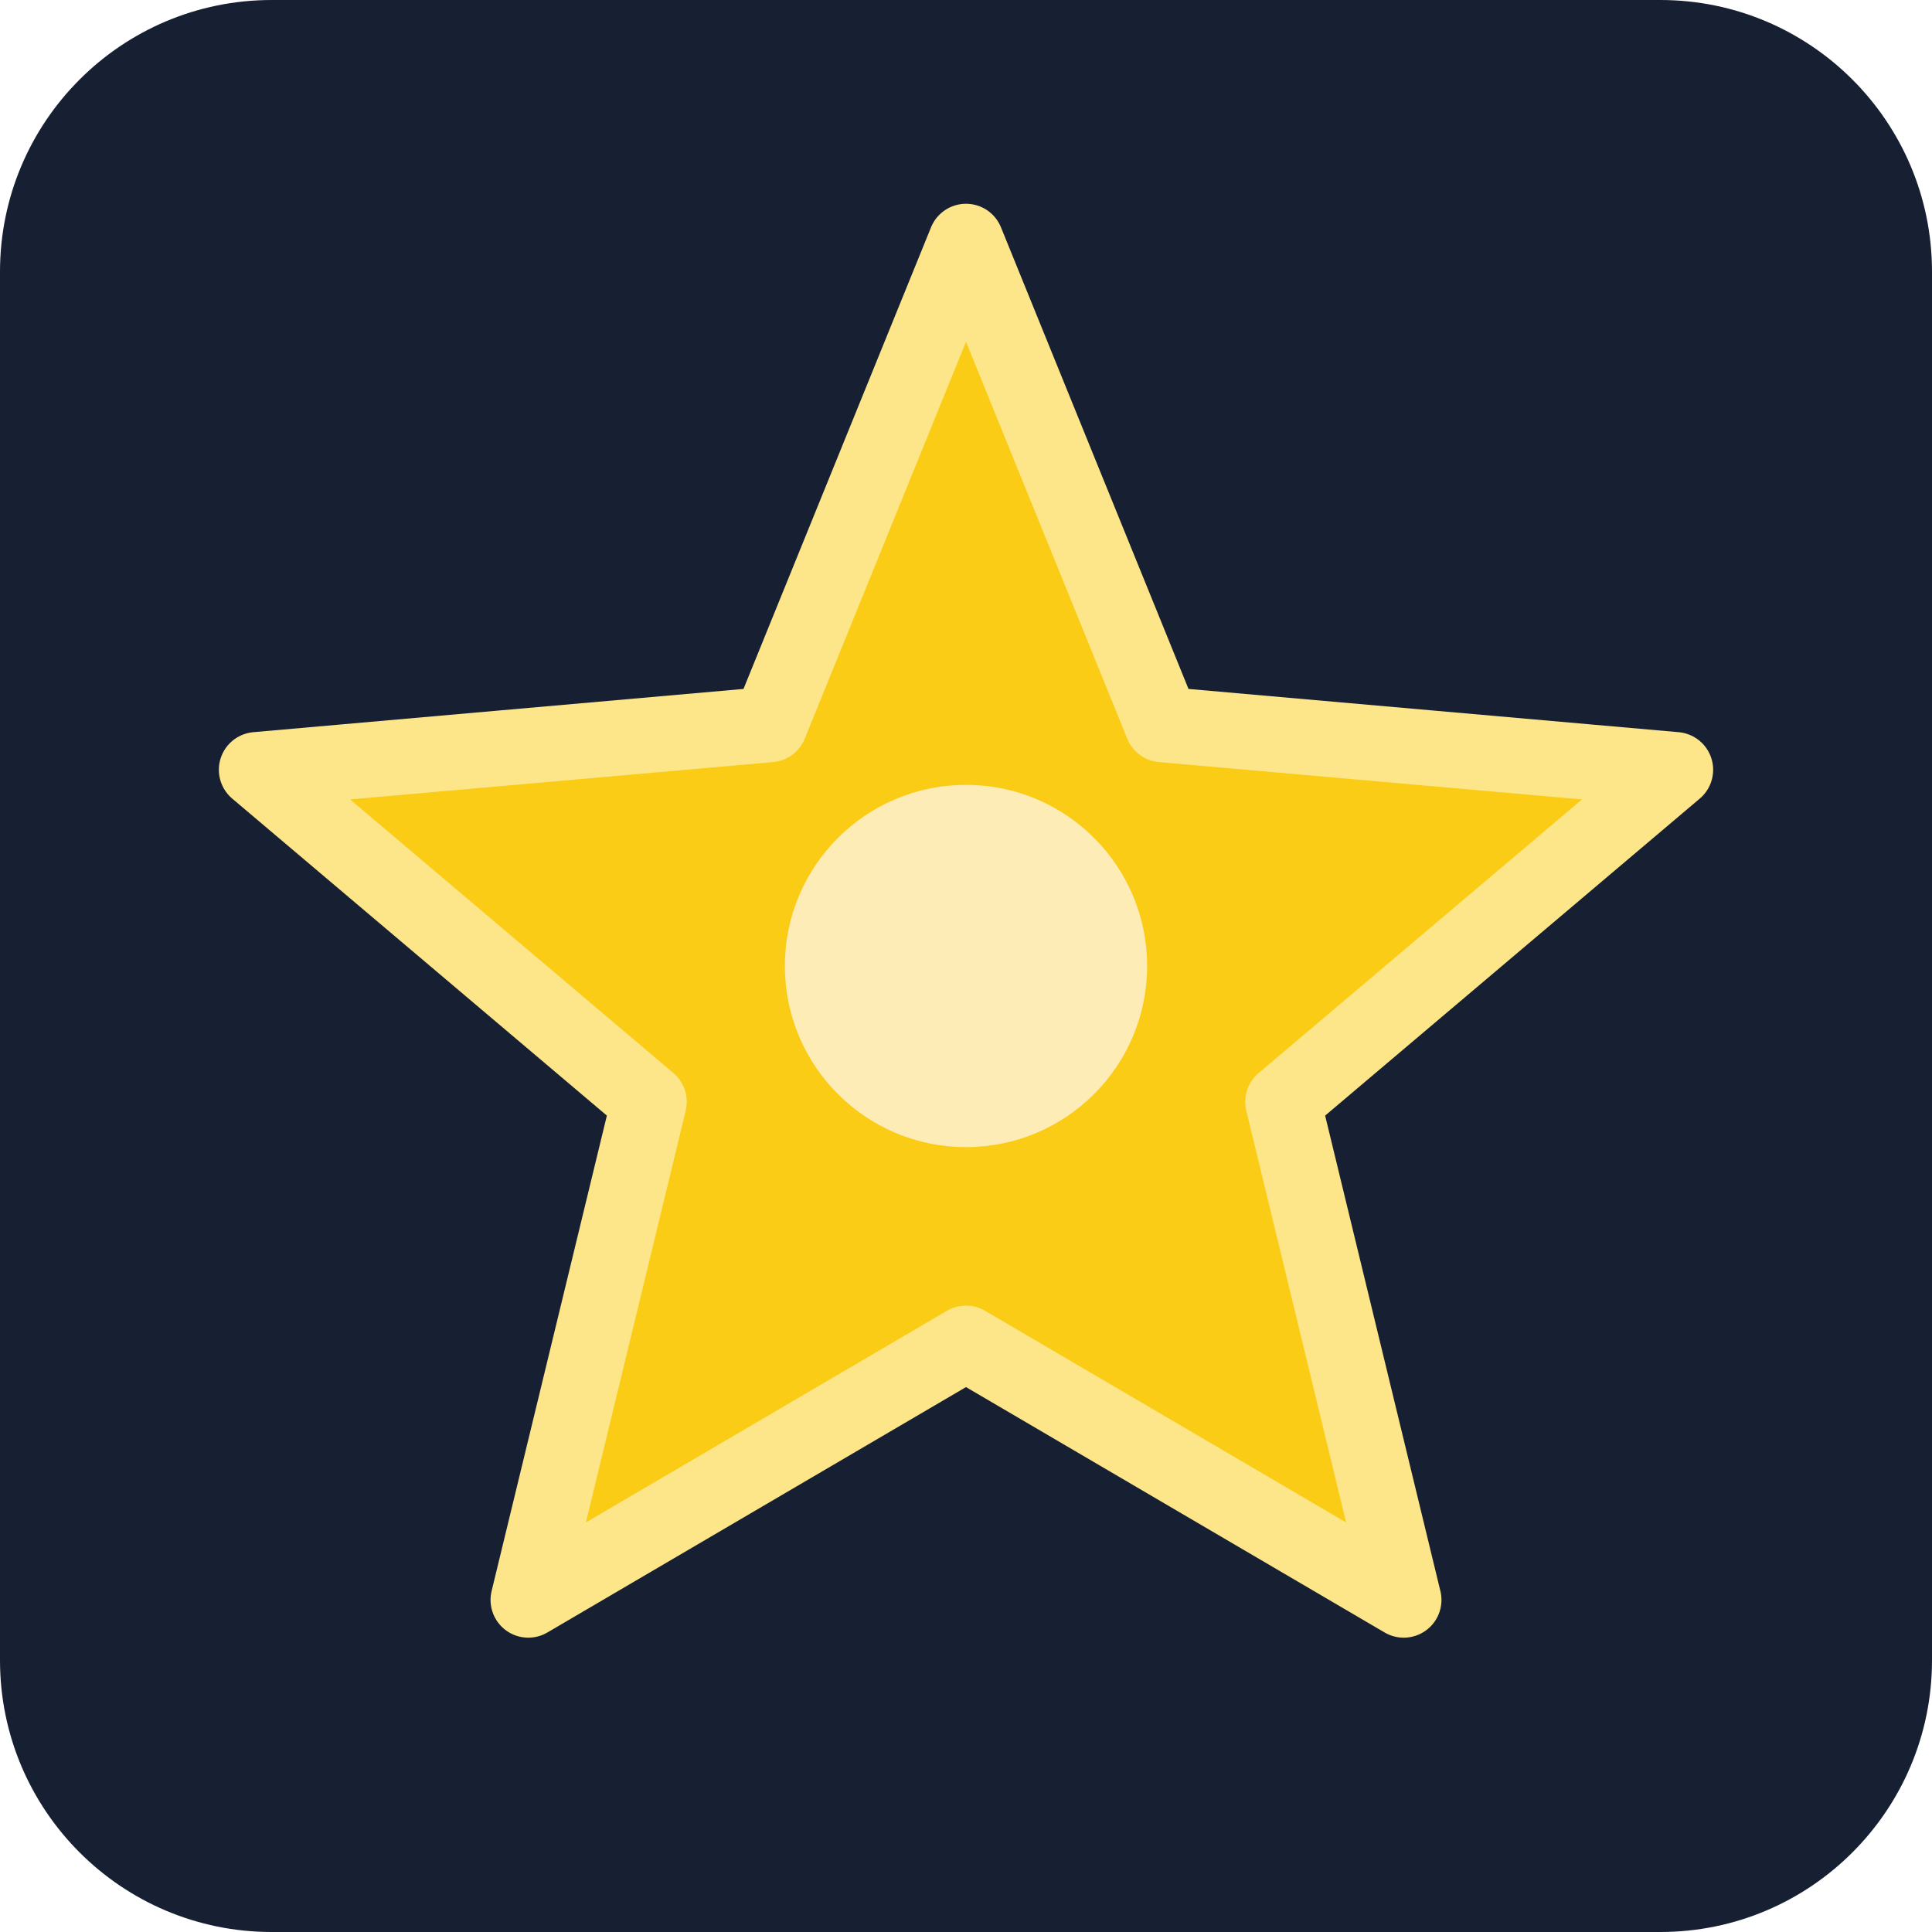
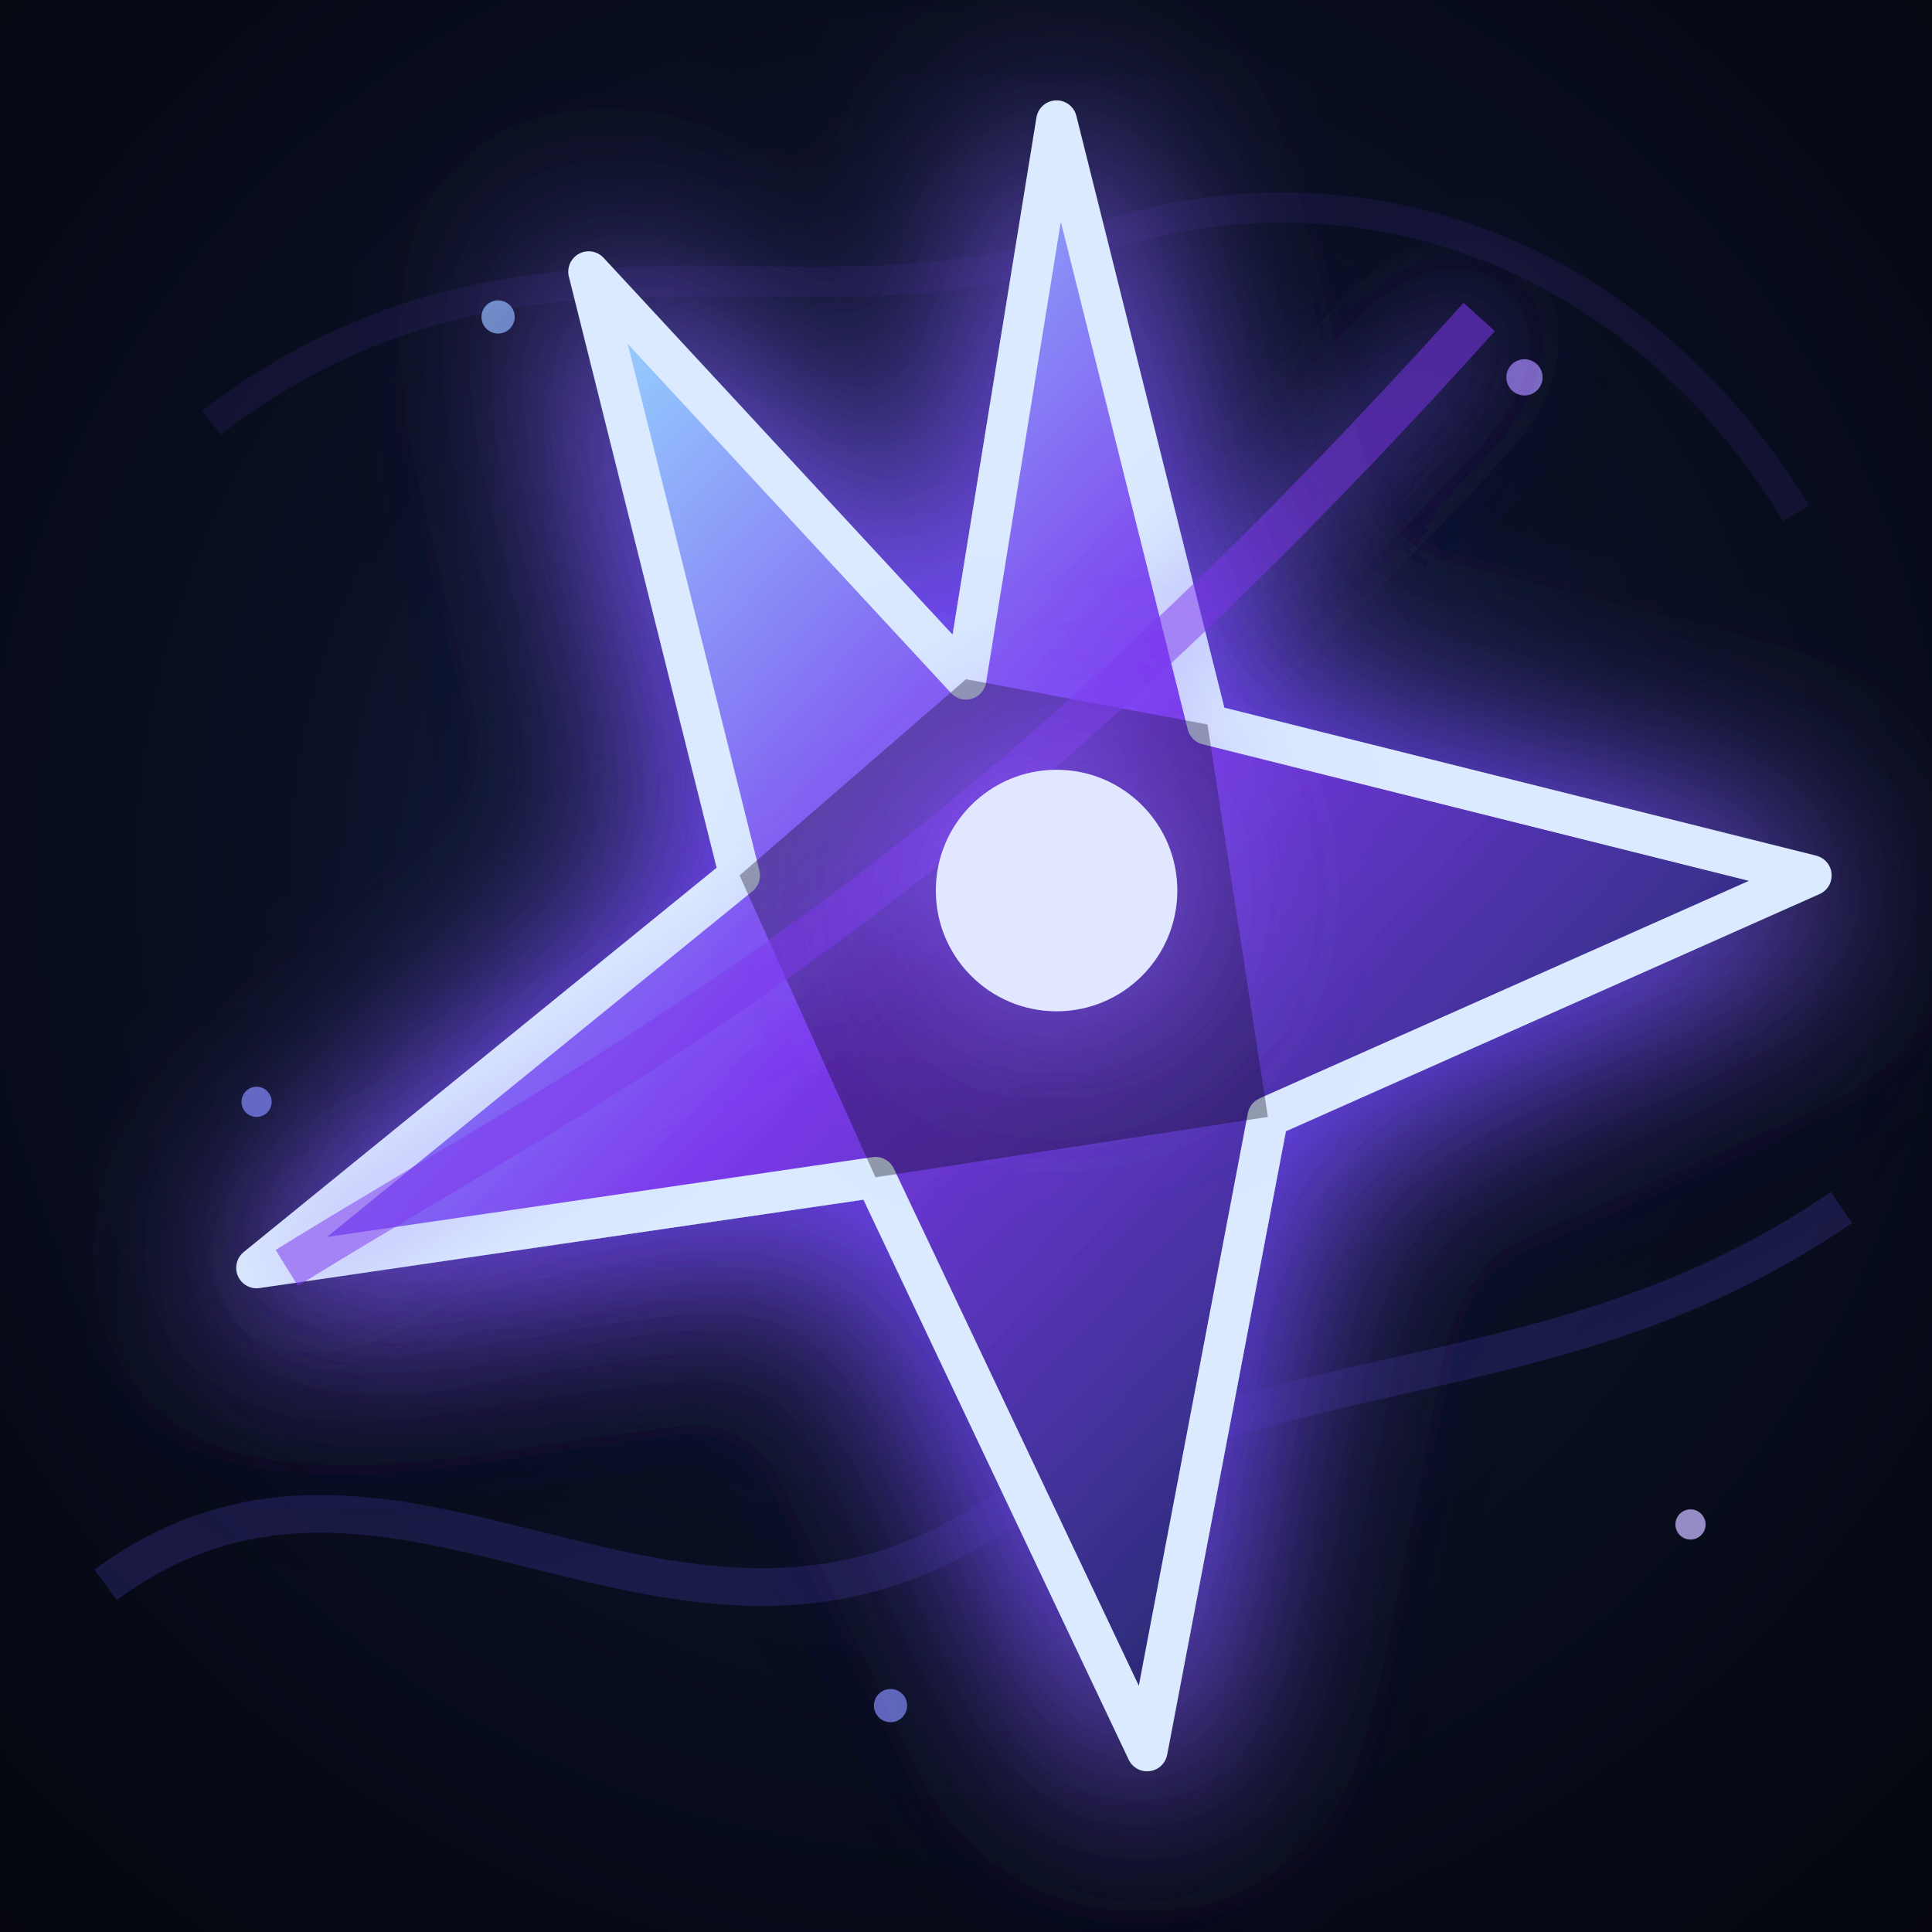
- <svg xmlns="http://www.w3.org/2000/svg" width="128" height="128" viewBox="0 0 128 128" role="img" aria-label="star">
-   <rect width="128" height="128" rx="18" fill="#172033" />
-   <path d="m64 16 13 32 34 3-26 22 8 33-29-17-29 17 8-33-26-22 34-3 13-32Z" fill="#facc15" stroke="#fde68a" stroke-width="5" stroke-linejoin="round" />
-   <circle cx="64" cy="64" r="12" fill="#fff7ed" opacity=".75" />
+ <svg xmlns="http://www.w3.org/2000/svg" width="128" height="128" viewBox="0 0 128 128" role="img" aria-label="fallen star shard">
+   <defs>
+     <radialGradient id="voidBg" cx="50%" cy="45%" r="78%">
+       <stop offset="0%" stop-color="#1b2550" />
+       <stop offset="45%" stop-color="#0a1024" />
+       <stop offset="100%" stop-color="#03040a" />
+     </radialGradient>
+     <linearGradient id="edgeMetal" x1="12%" y1="8%" x2="92%" y2="92%">
+       <stop offset="0%" stop-color="#f8fafc" />
+       <stop offset="16%" stop-color="#94a3b8" />
+       <stop offset="46%" stop-color="#26324a" />
+       <stop offset="78%" stop-color="#0f172a" />
+       <stop offset="100%" stop-color="#020617" />
+     </linearGradient>
+     <linearGradient id="darkSteel" x1="15%" y1="0%" x2="85%" y2="100%">
+       <stop offset="0%" stop-color="#64748b" />
+       <stop offset="35%" stop-color="#1f2937" />
+       <stop offset="100%" stop-color="#030712" />
+     </linearGradient>
+     <linearGradient id="arcane" x1="0%" y1="0%" x2="100%" y2="100%">
+       <stop offset="0%" stop-color="#dbeafe" />
+       <stop offset="20%" stop-color="#93c5fd" />
+       <stop offset="46%" stop-color="#7c3aed" />
+       <stop offset="74%" stop-color="#312e81" />
+       <stop offset="100%" stop-color="#060716" />
+     </linearGradient>
+     <linearGradient id="deepViolet" x1="0%" y1="0%" x2="100%" y2="100%">
+       <stop offset="0%" stop-color="#a78bfa" />
+       <stop offset="45%" stop-color="#4c1d95" />
+       <stop offset="100%" stop-color="#09090f" />
+     </linearGradient>
+     <filter id="glow" x="-70%" y="-70%" width="240%" height="240%">
+       <feGaussianBlur stdDeviation="3.4" result="blur" />
+       <feColorMatrix in="blur" type="matrix" values="0.25 0 0 0 0.14                 0 0.18 0 0 0.08                 0 0 1.00 0 0.92                 0 0 0 0.9 0" />
+       <feMerge>
+         <feMergeNode />
+         <feMergeNode in="SourceGraphic" />
+       </feMerge>
+     </filter>
+     <filter id="bigGlow" x="-100%" y="-100%" width="300%" height="300%">
+       <feGaussianBlur stdDeviation="6.5" result="blur" />
+       <feColorMatrix in="blur" type="matrix" values="0.18 0 0 0 0.12                 0 0.12 0 0 0.04                 0 0 1.00 0 1.00                 0 0 0 1 0" />
+       <feMerge>
+         <feMergeNode />
+         <feMergeNode in="SourceGraphic" />
+       </feMerge>
+     </filter>
+     <filter id="drop" x="-30%" y="-30%" width="160%" height="160%">
+       <feDropShadow dx="0" dy="5" stdDeviation="5" flood-color="#000" flood-opacity=".95" />
+     </filter>
+   </defs>
+   <rect width="128" height="128" fill="url(#voidBg)" />
+   <path d="M7 105 C26 91, 44 114, 65 101 C85 89, 103 93, 122 80" fill="none" stroke="#312e81" stroke-width="2.5" opacity=".42" />
+   <path d="M14 28 C35 12, 54 23, 72 16 C89 10, 108 16, 119 34" fill="none" stroke="#1e1b4b" stroke-width="2" opacity=".45" />
+   <g opacity=".75">
+     <circle cx="17" cy="73" r="1" fill="#818cf8" />
+     <circle cx="33" cy="21" r="1.1" fill="#93c5fd" />
+     <circle cx="101" cy="25" r="1.2" fill="#a78bfa" />
+     <circle cx="112" cy="101" r="1" fill="#c4b5fd" />
+     <circle cx="59" cy="113" r="1.1" fill="#818cf8" />
+   </g>
+   <g filter="url(#drop)">
+     <path d="M70 8 L80 48 L120 58 L84 74 L76 116 L58 78 L17 84 L49 58 L39 18 L64 45Z" fill="url(#arcane)" stroke="#dbeafe" stroke-width="2.7" stroke-linejoin="round" filter="url(#bigGlow)" />
+     <path d="M64 45 L80 48 L84 74 L58 78 L49 58Z" fill="#050711" opacity=".35" />
+     <path d="M19 84 C40 71, 62 61, 98 21" fill="none" stroke="#7c3aed" stroke-width="2.8" opacity=".58" filter="url(#glow)" />
+     <circle cx="70" cy="59" r="8" fill="#e0e7ff" filter="url(#bigGlow)" />
+   </g>
</svg>
